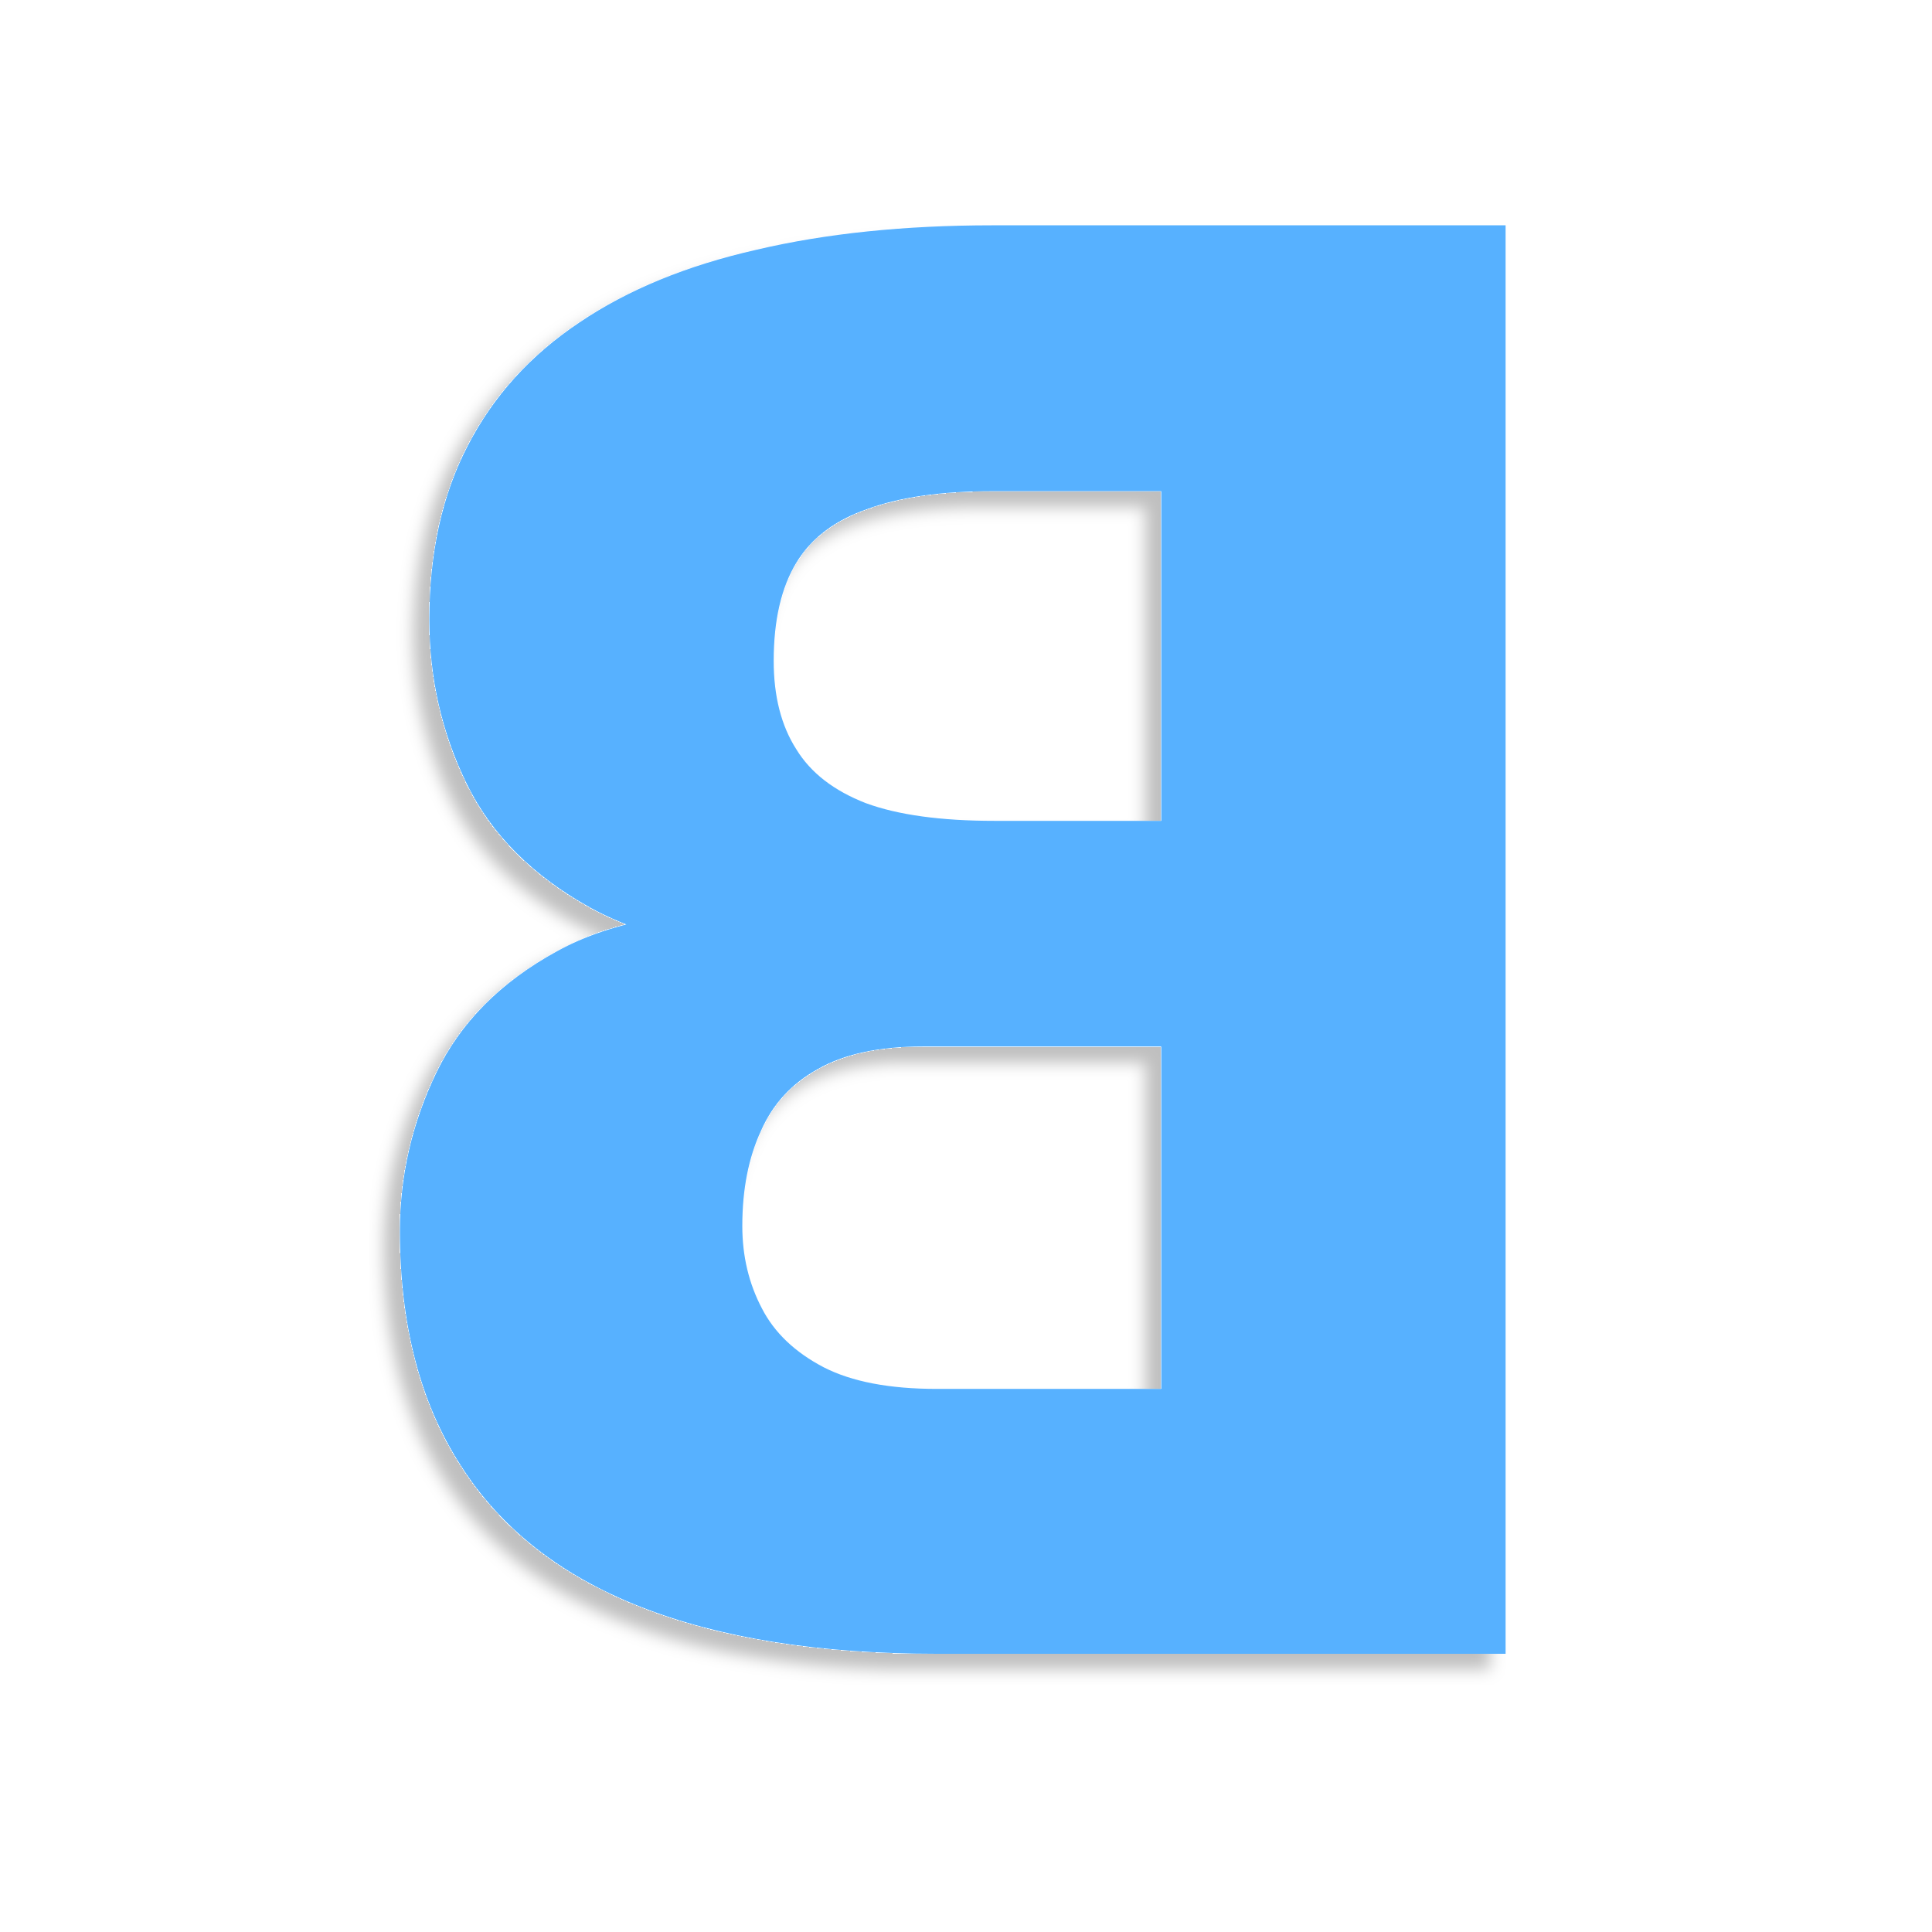
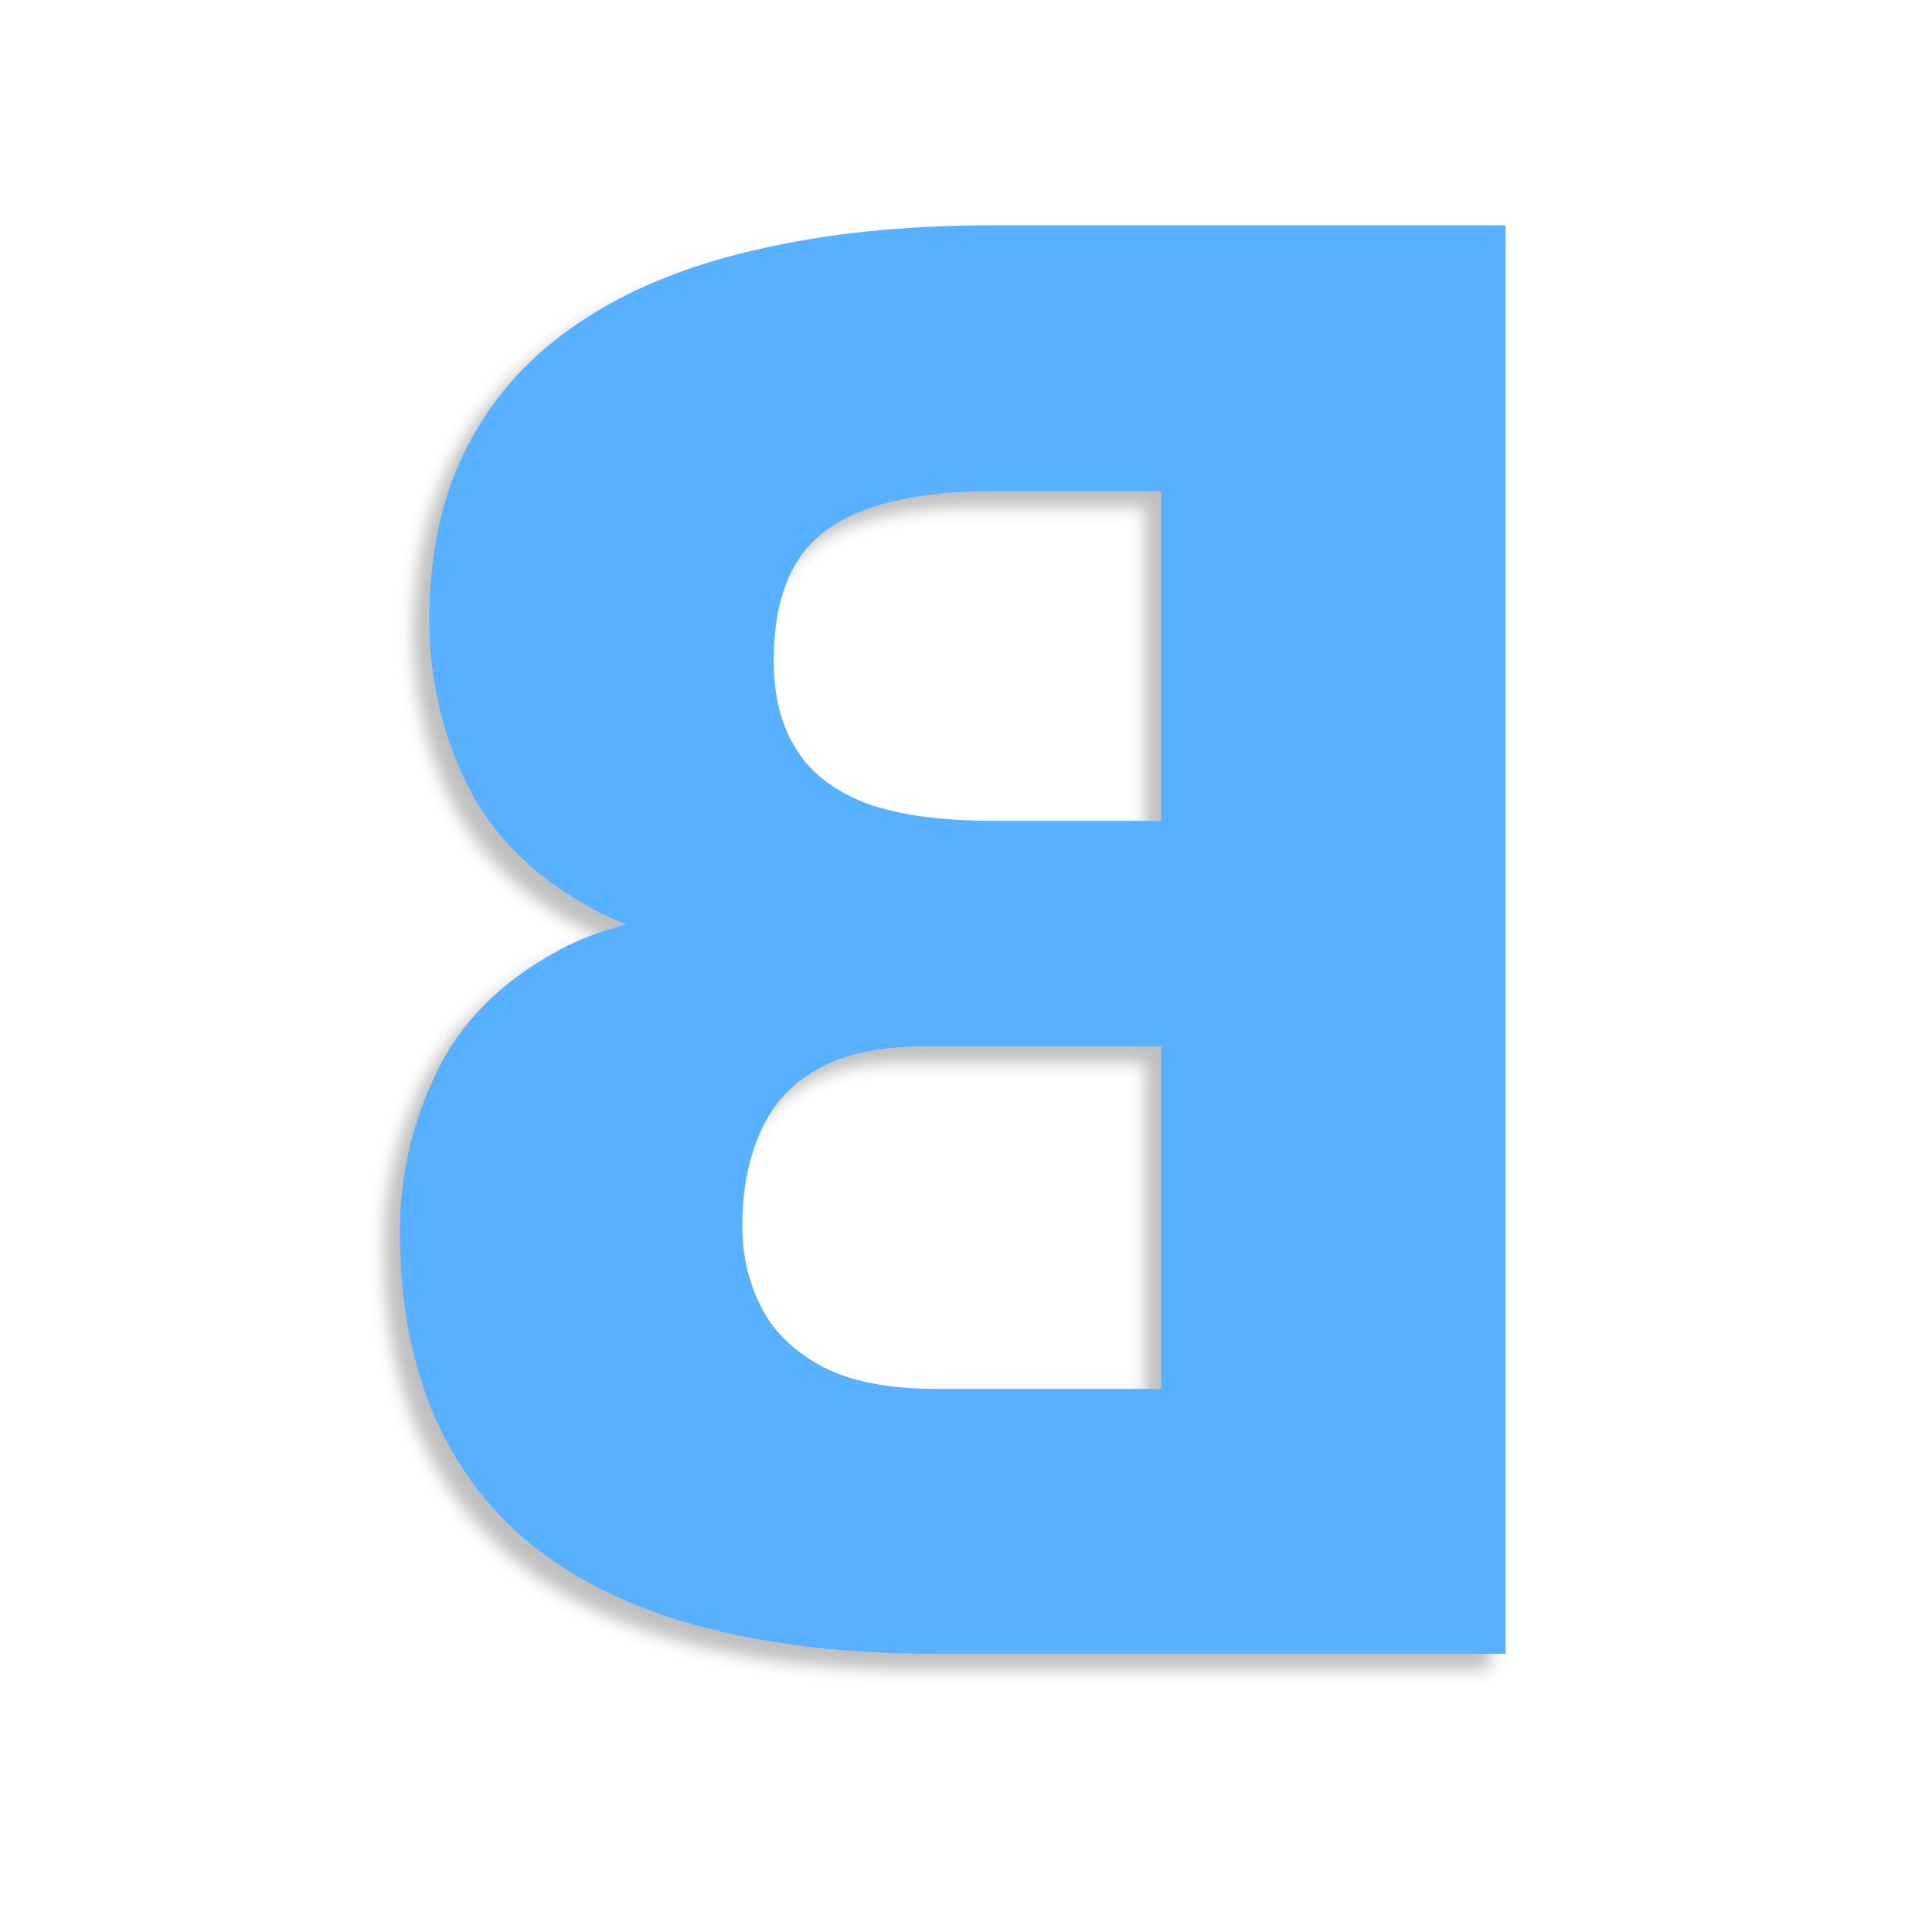
<svg xmlns="http://www.w3.org/2000/svg" width="500" height="500" viewBox="0 0 500 500" fill="none">
  <g filter="url(#filter0_d_2_2)">
    <path d="M238.828 270.832H334.043L334.551 212.434H257.363C243.483 212.434 232.396 210.91 224.102 207.863C215.807 204.647 209.798 199.992 206.074 193.898C202.181 187.805 200.234 180.188 200.234 171.047C200.234 160.552 202.181 152.089 206.074 145.656C209.967 139.224 216.146 134.569 224.609 131.691C232.904 128.645 243.652 127.121 256.855 127.121H300.527V428H389.648V58.312H256.855C234.004 58.312 213.607 60.428 195.664 64.66C177.721 68.723 162.487 74.986 149.961 83.449C137.266 91.913 127.617 102.577 121.016 115.441C114.414 128.137 111.113 143.117 111.113 160.383C111.113 175.448 114.329 189.582 120.762 202.785C127.194 215.988 137.943 226.737 153.008 235.031C167.904 243.156 188.301 247.388 214.199 247.727L238.828 270.832ZM242.383 428H355.625L325.156 359.445H242.383C230.195 359.445 220.462 357.583 213.184 353.859C205.736 349.966 200.404 344.888 197.188 338.625C193.802 332.193 192.109 325.083 192.109 317.297C192.109 307.818 193.717 299.608 196.934 292.668C199.98 285.728 204.889 280.396 211.66 276.672C218.431 272.779 227.487 270.832 238.828 270.832H313.73L313.223 212.434H223.594L202.773 235.793C178.06 234.777 158.509 238.247 144.121 246.203C129.564 254.159 119.154 264.654 112.891 277.688C106.628 290.721 103.496 304.348 103.496 318.566C103.496 342.772 108.743 363 119.238 379.25C129.564 395.5 145.052 407.688 165.703 415.812C186.354 423.938 211.914 428 242.383 428Z" fill="#57B1FF" />
  </g>
  <defs>
    <filter id="filter0_d_2_2" x="95.496" y="58.312" width="294.152" height="377.688" filterUnits="userSpaceOnUse" color-interpolation-filters="sRGB">
      <feFlood flood-opacity="0" result="BackgroundImageFix" />
      <feColorMatrix in="SourceAlpha" type="matrix" values="0 0 0 0 0 0 0 0 0 0 0 0 0 0 0 0 0 0 127 0" result="hardAlpha" />
      <feOffset dx="-4" dy="4" />
      <feGaussianBlur stdDeviation="2" />
-       <feComposite in2="hardAlpha" operator="out" />
      <feColorMatrix type="matrix" values="0 0 0 0 0 0 0 0 0 0 0 0 0 0 0 0 0 0 0.25 0" />
      <feBlend mode="normal" in2="BackgroundImageFix" result="effect1_dropShadow_2_2" />
      <feBlend mode="normal" in="SourceGraphic" in2="effect1_dropShadow_2_2" result="shape" />
    </filter>
  </defs>
</svg>
